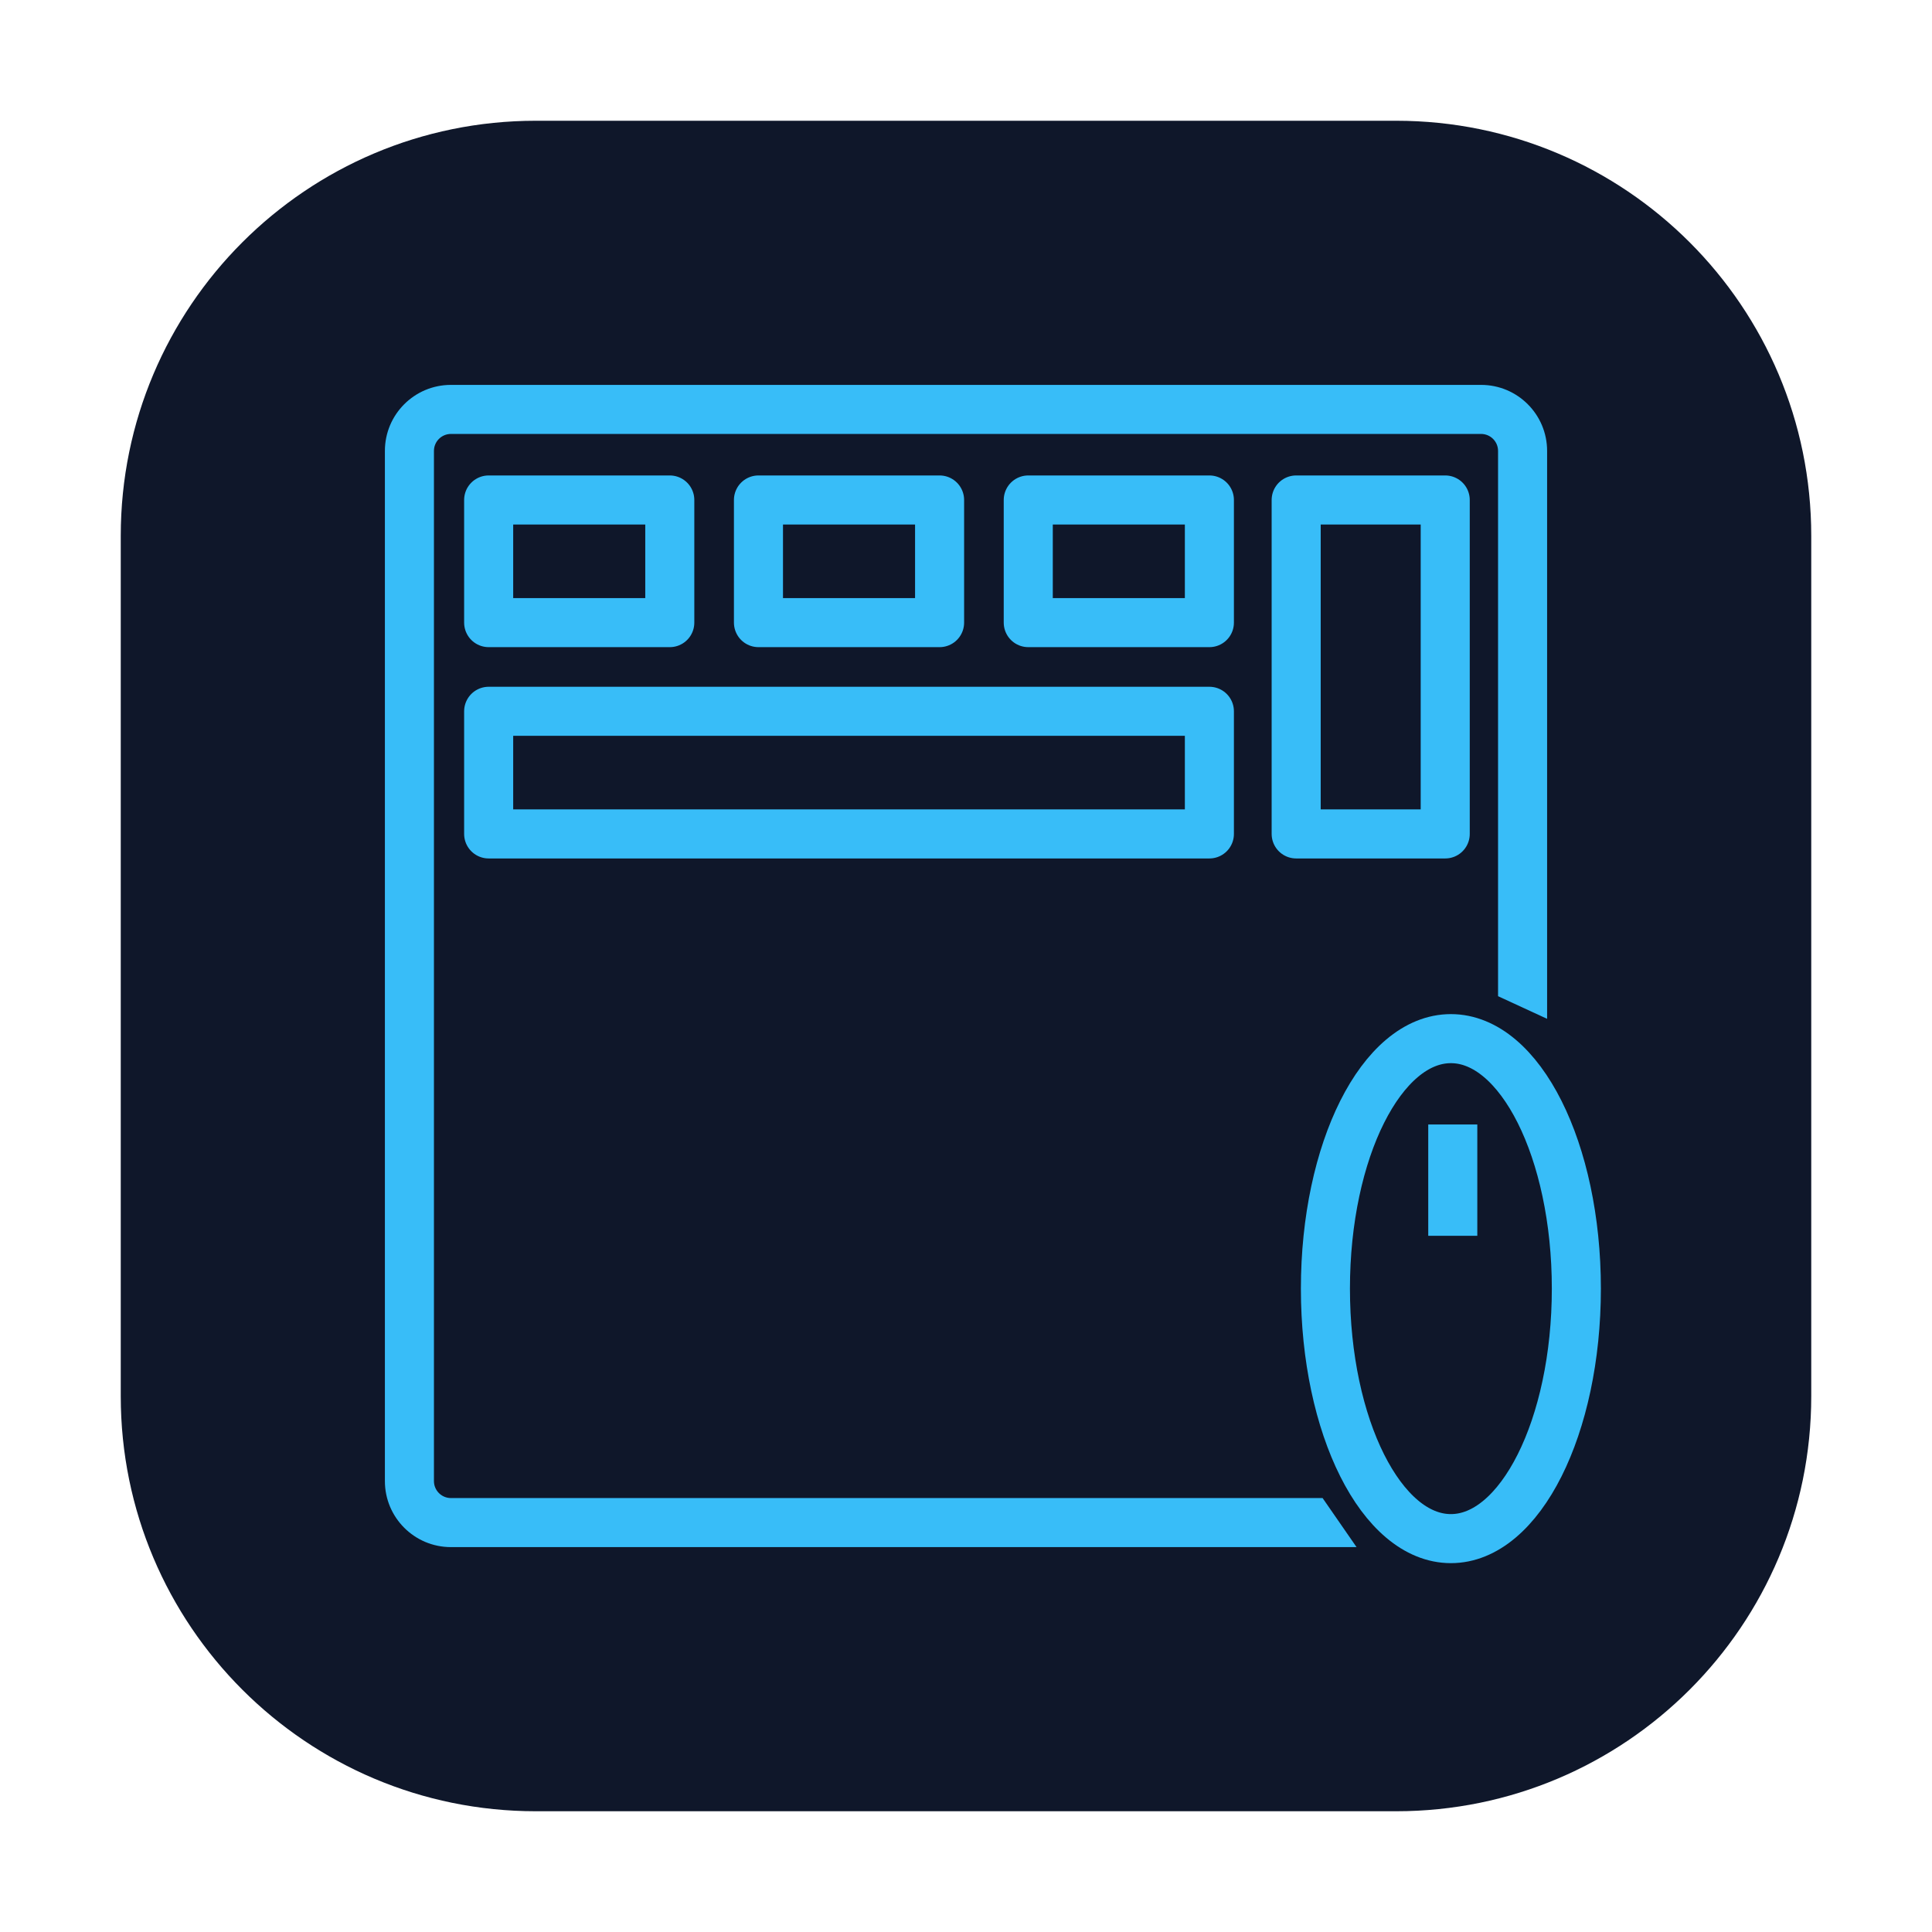
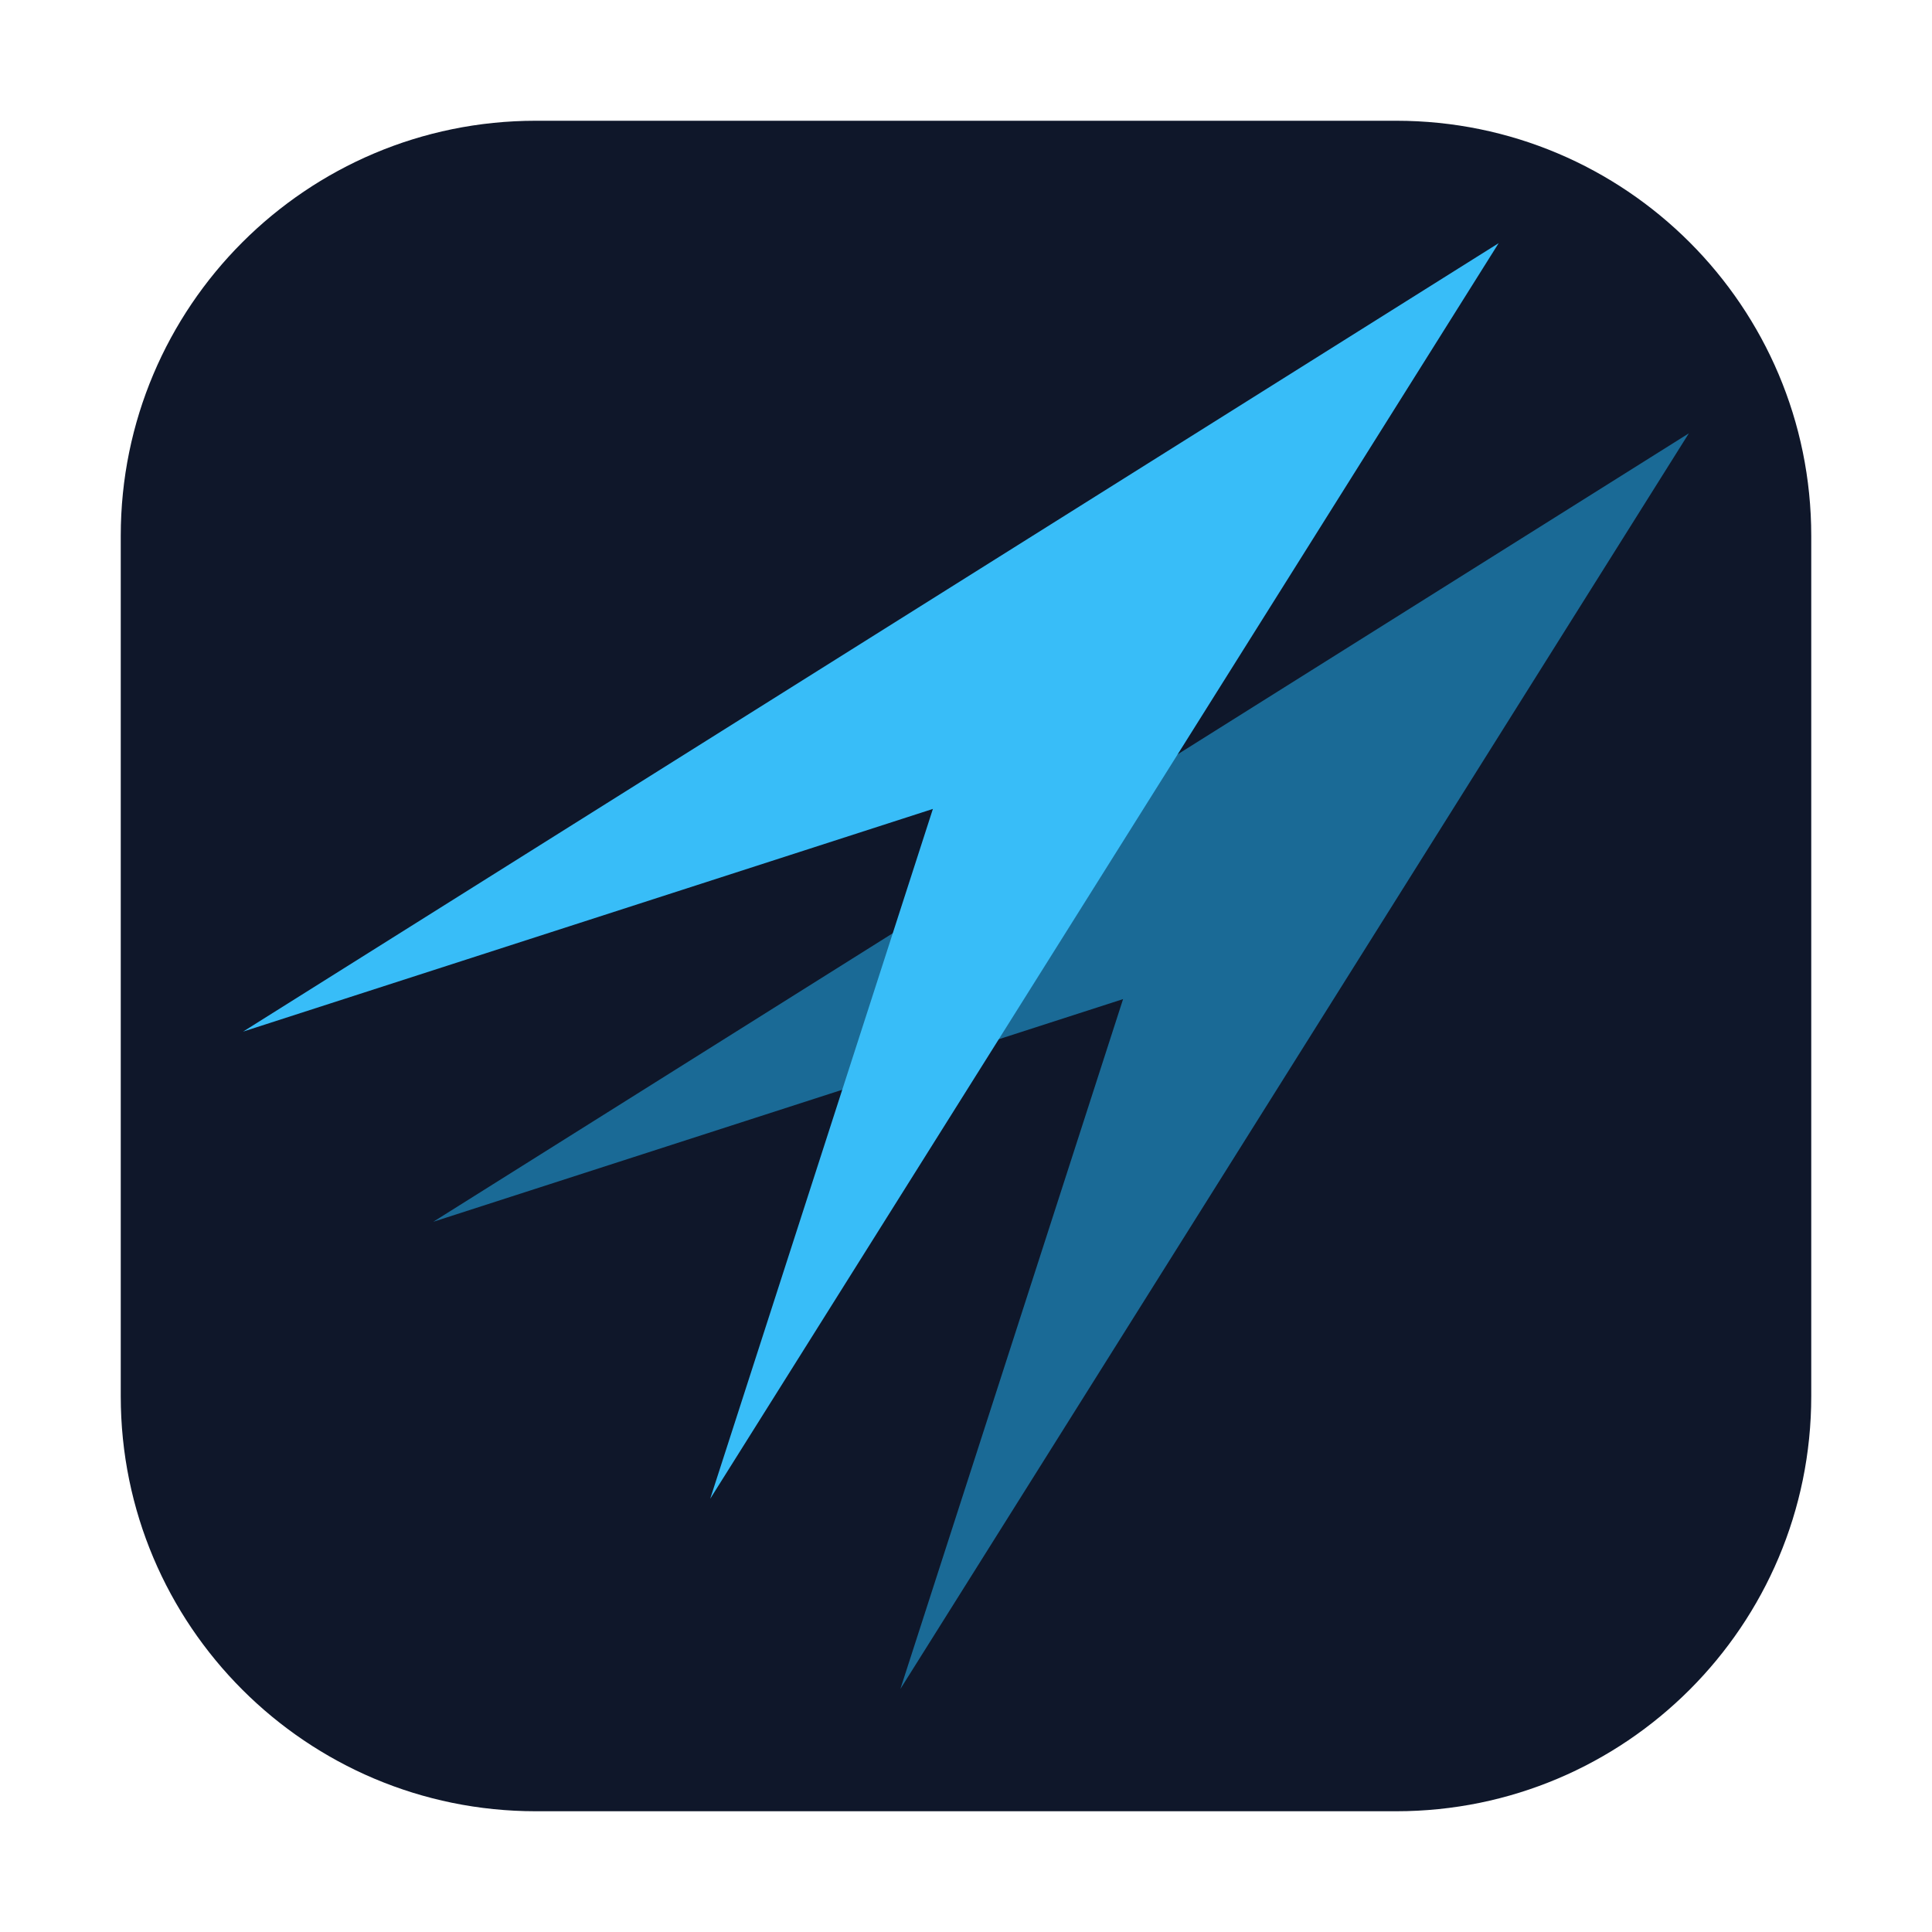
<svg xmlns="http://www.w3.org/2000/svg" width="1024" height="1024" viewBox="0 0 1024 1024">
  <rect x="64" y="64" width="896" height="896" rx="220" fill="#0f172a" />
-   <path fill="#38bdf8" fill-rule="evenodd" d="     M 820 540     L 820 239     A 35 35 0 0 0 785 204     L 239 204     A 35 35 0 0 0 204 239     L 204 785     A 35 35 0 0 0 239 820     L 719 820     L 701 794     L 239 794     A 9 9 0 0 1 230 785     L 230 239     A 9 9 0 0 1 239 230     L 785 230     A 9 9 0 0 1 794 239     L 794 528     Z" />
-   <g fill="none" stroke="#38bdf8" stroke-width="26" stroke-linejoin="round">
-     <rect x="259" y="265" width="96" height="65" />
-     <rect x="402" y="265" width="96" height="65" />
-     <rect x="545" y="265" width="96" height="65" />
-     <rect x="259" y="377" width="382" height="65" />
-     <rect x="687" y="265" width="79" height="177" />
+   <g transform="translate(512 512) scale(1.2) translate(-512 -512)">
+     <g transform="translate(555.5 468.5)">
+       <g transform="translate(42 42) rotate(-45)">
+         <polygon points="330.6,0 -307.8,145.9 -22.8,0 -307.8,-145.9" fill="#1a6a96" />
+       </g>
+       <g transform="translate(-42 -42) rotate(-45)">
+         <polygon points="330.6,0 -307.8,145.9 -22.8,0 -307.8,-145.9" fill="#38bdf8" />
+       </g>
+     </g>
  </g>
-   <ellipse cx="769" cy="683" rx="66.5" ry="132.5" fill="#0f172a" stroke="#38bdf8" stroke-width="26" />
-   <rect x="757" y="596" width="26" height="59" fill="#38bdf8" />
</svg>
